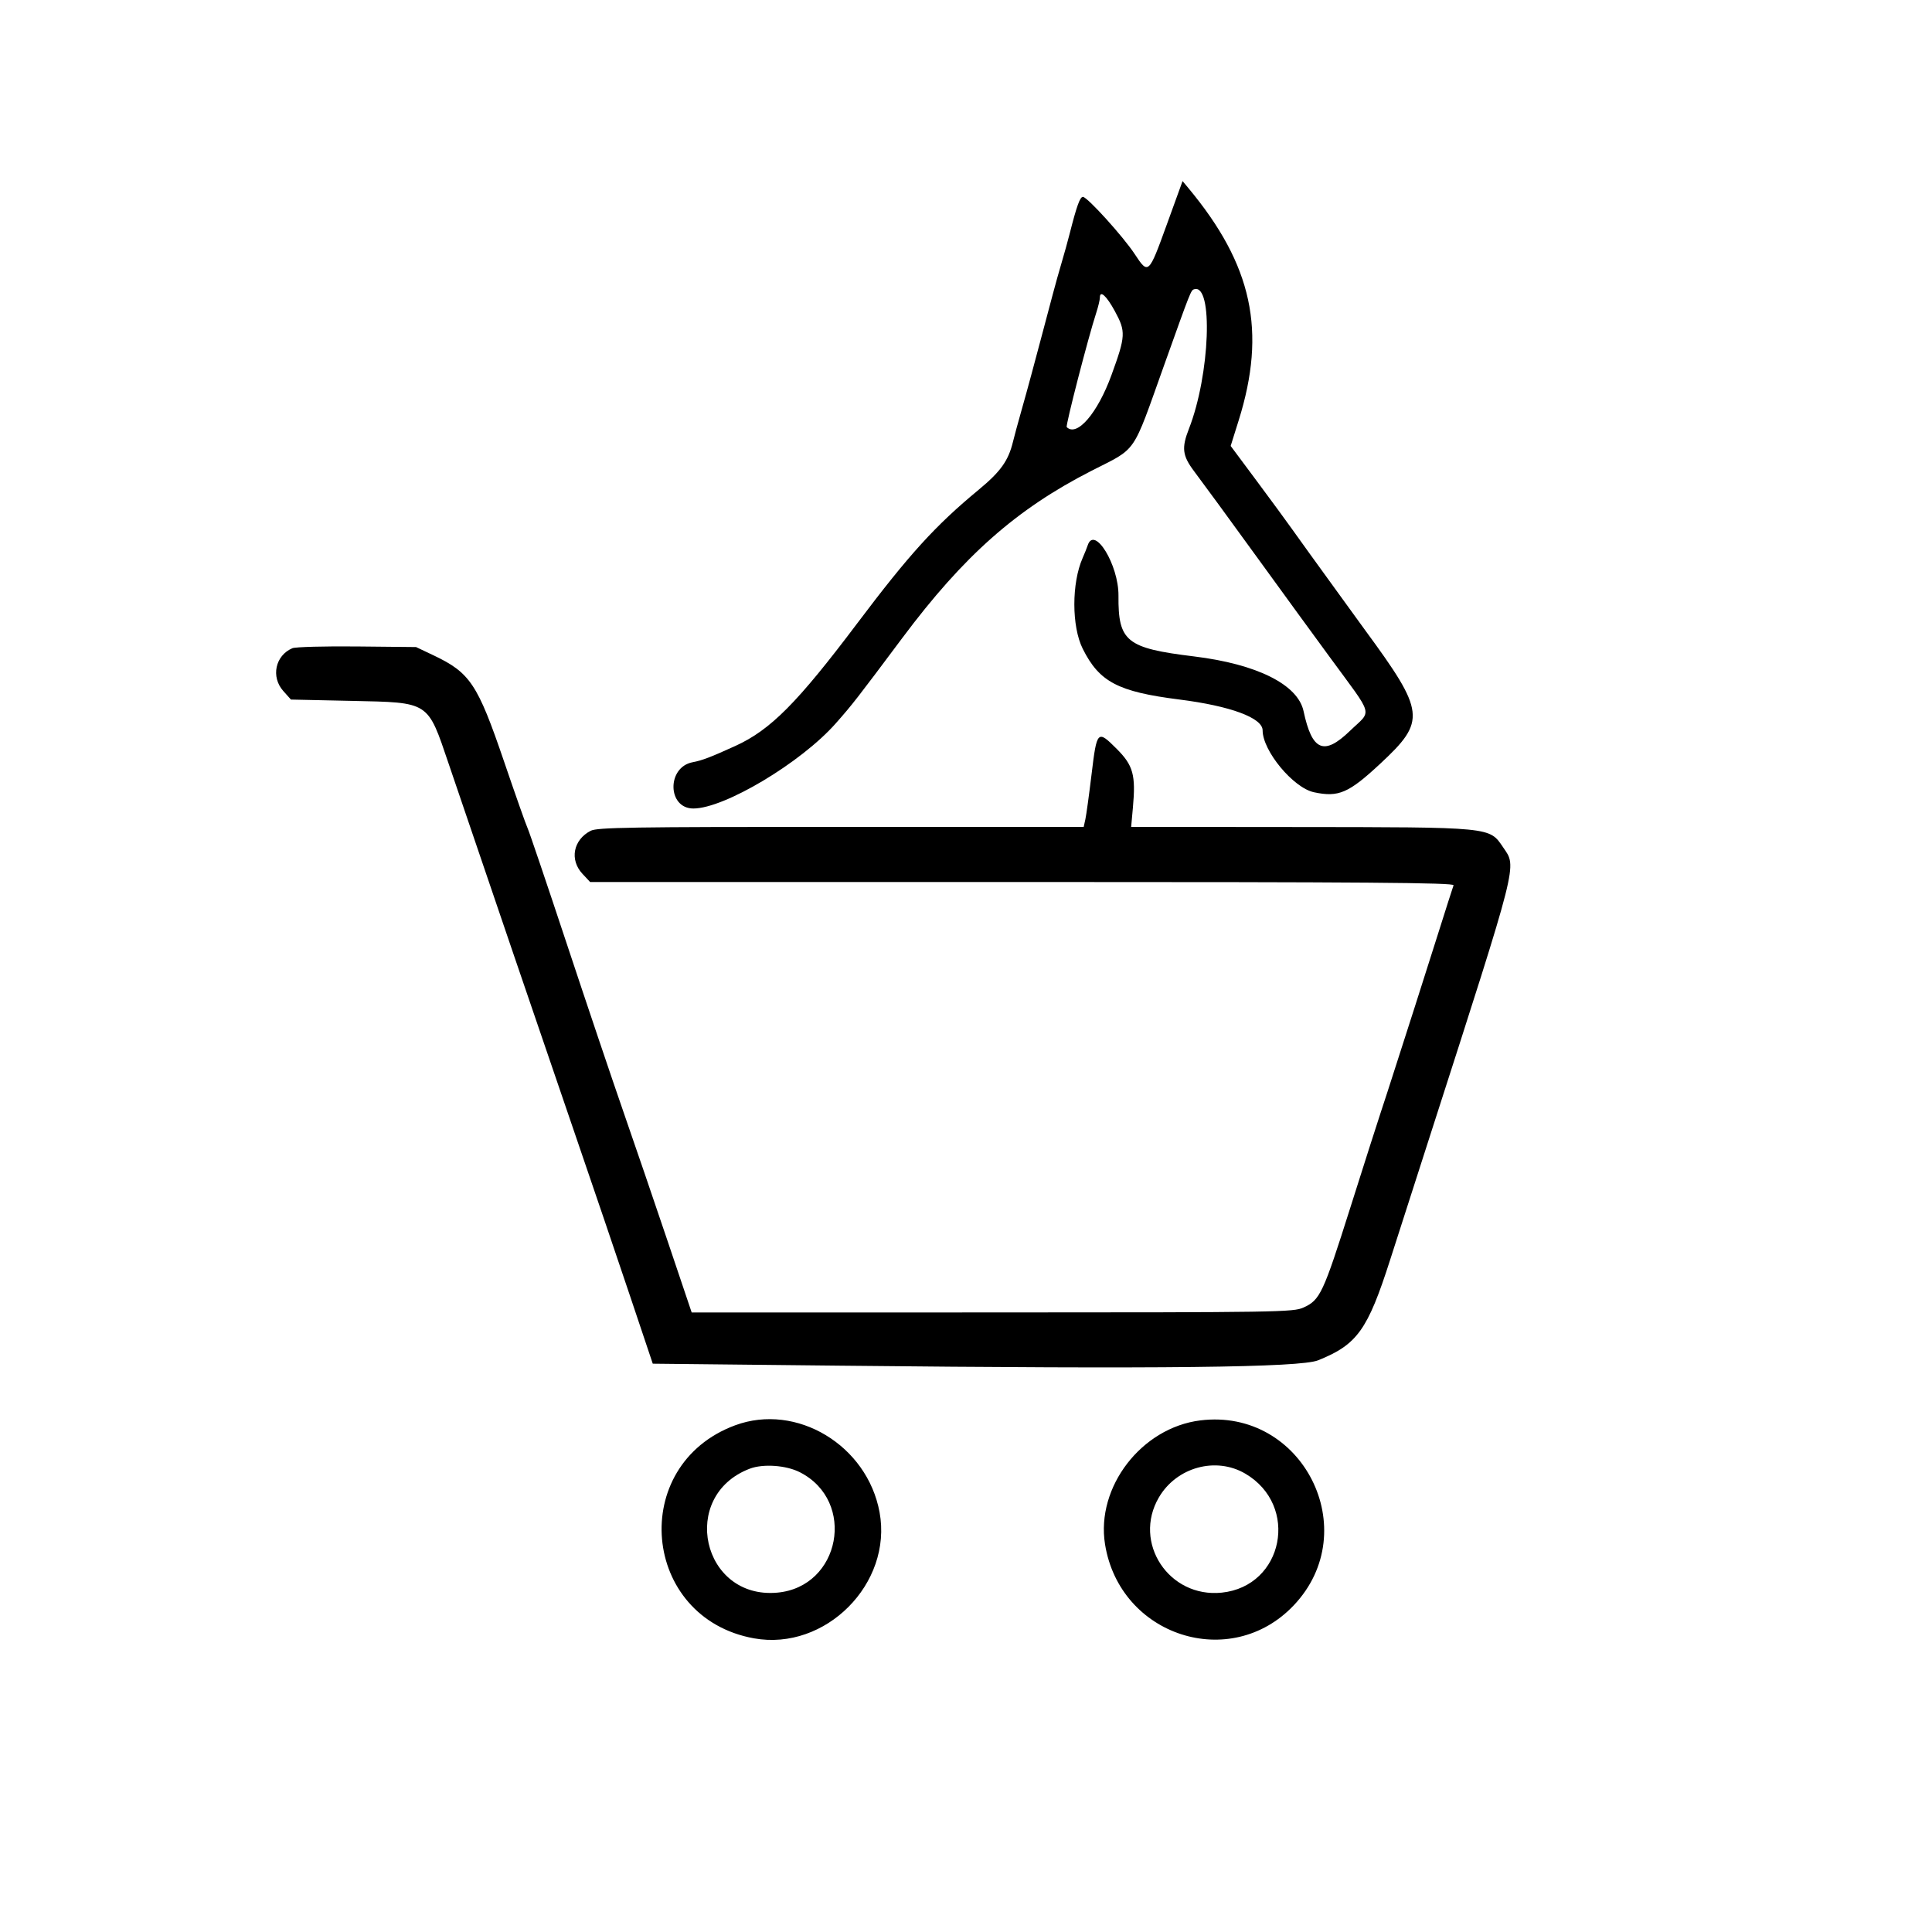
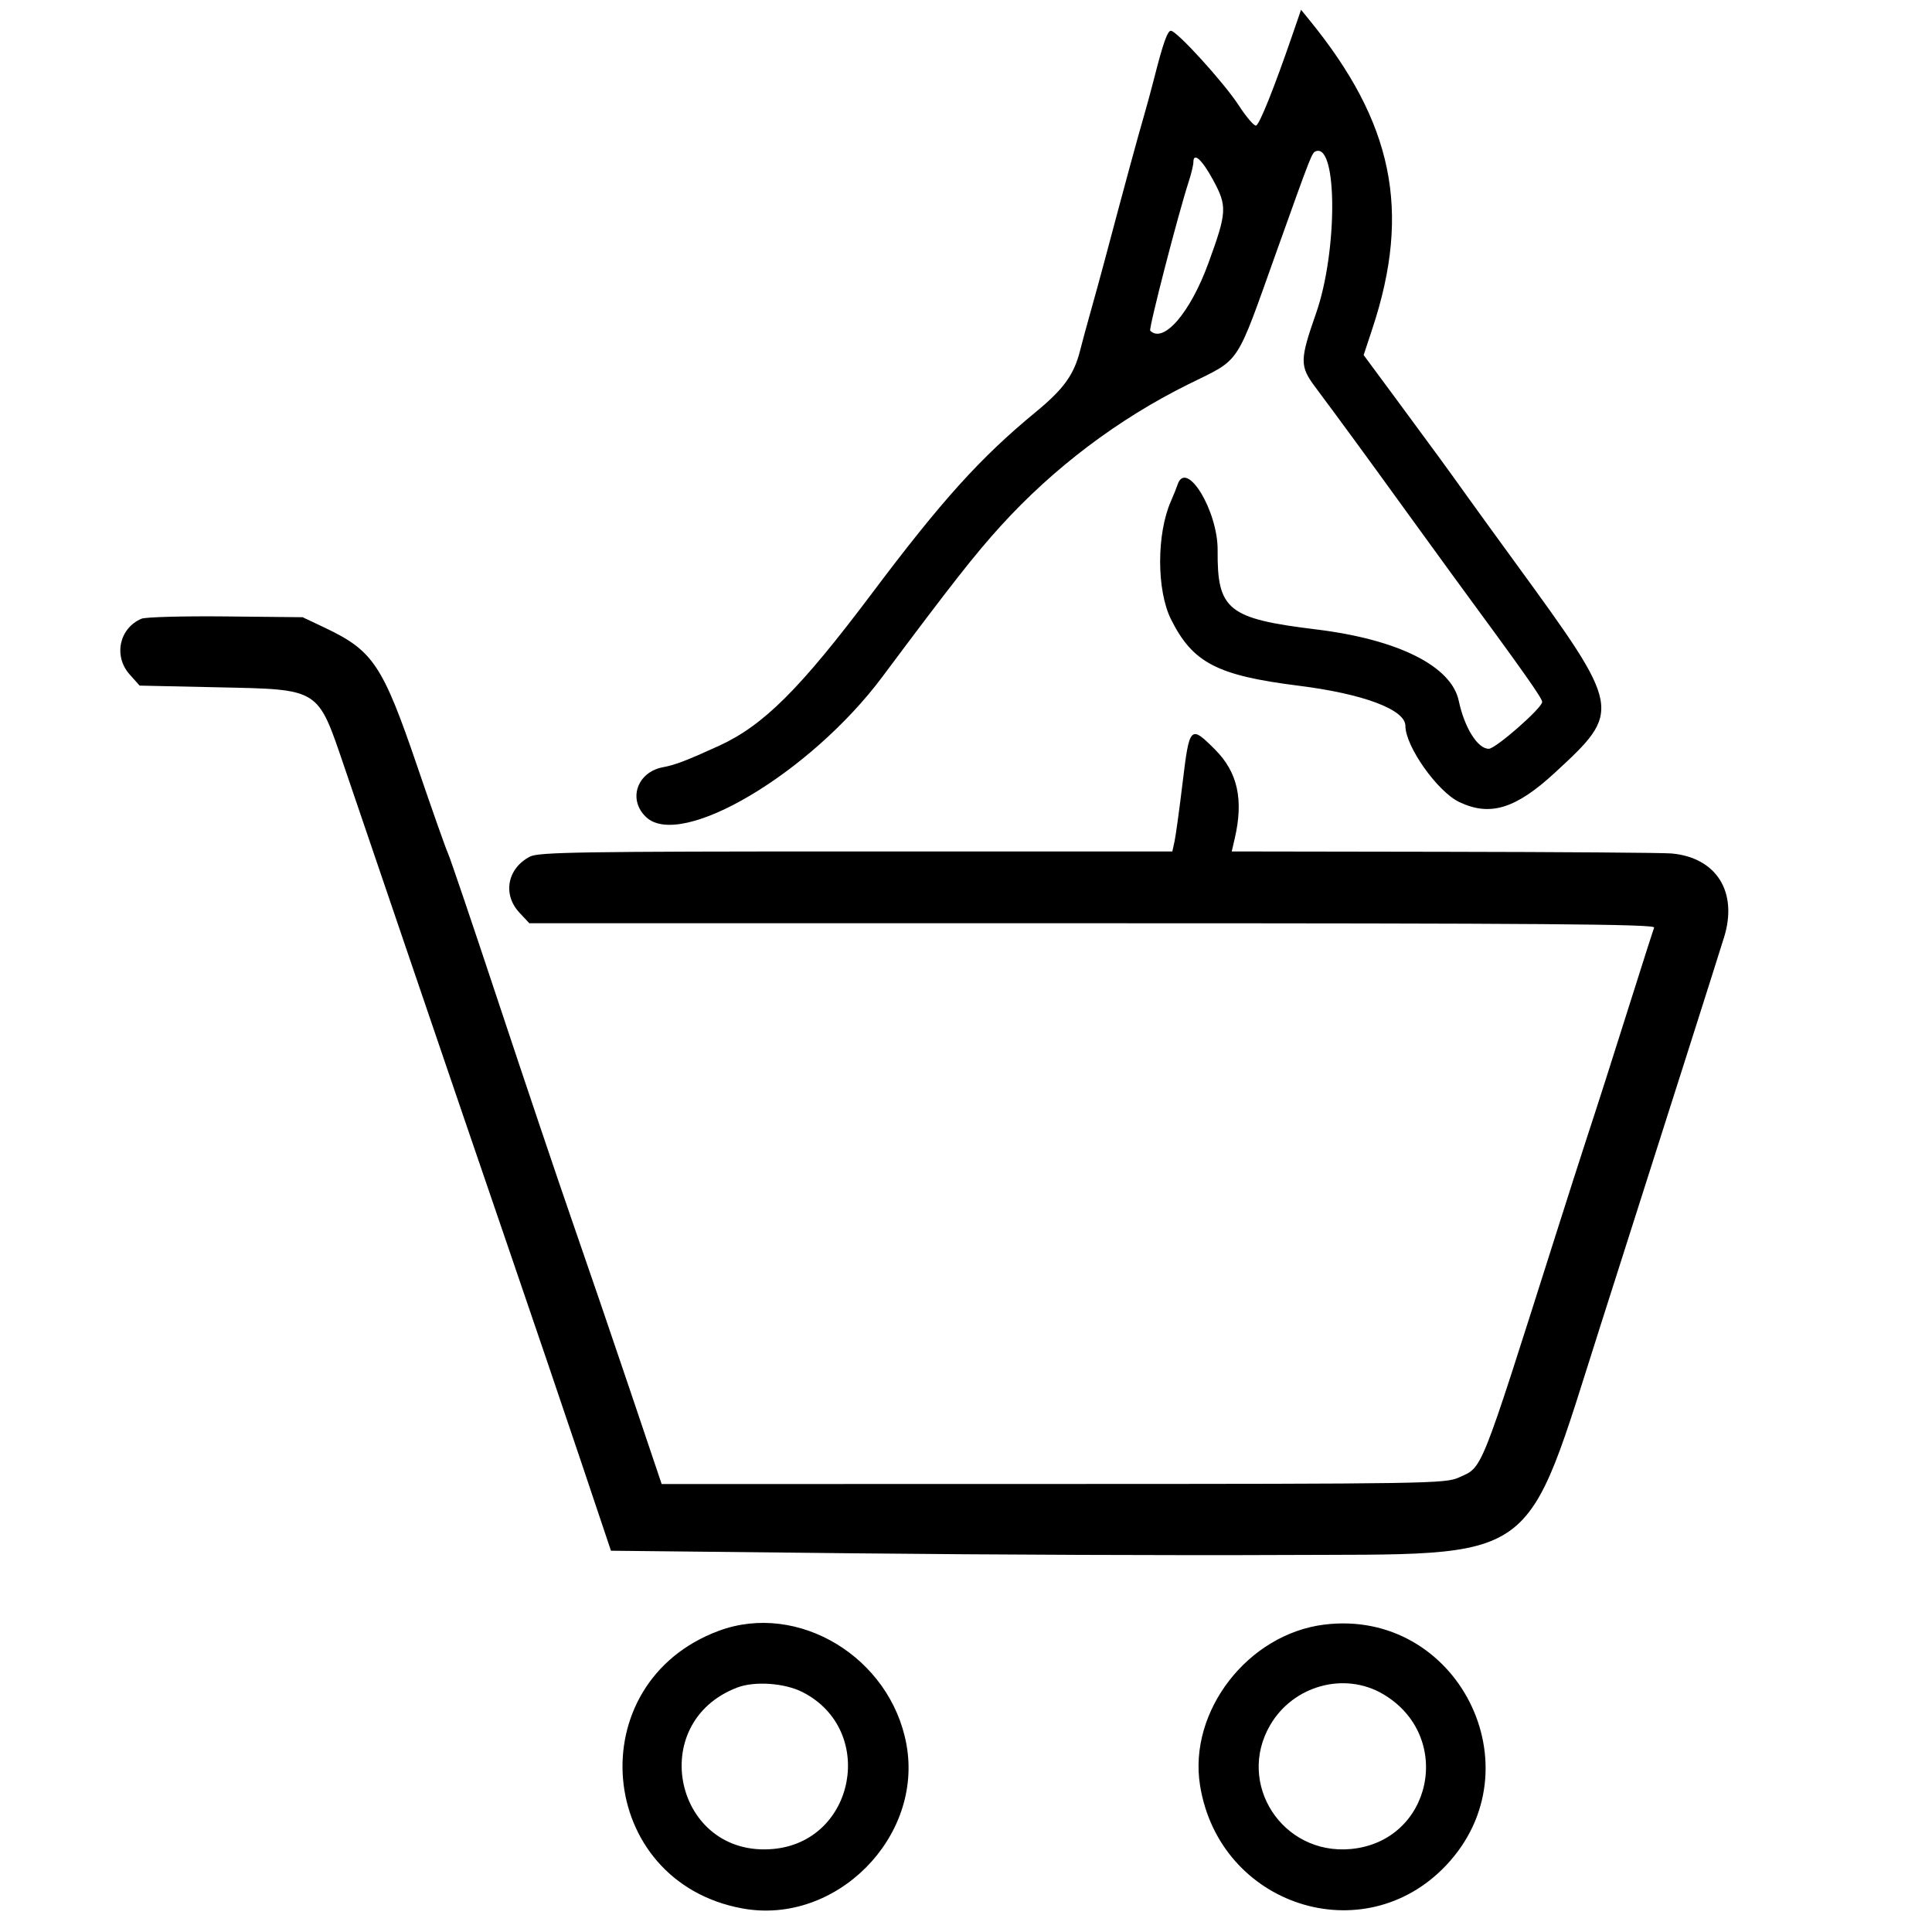
<svg xmlns="http://www.w3.org/2000/svg" id="svg" width="400" height="400" viewBox="0, 0, 400,400">
  <g id="svgg">
-     <path id="path0" d="M241.534 46.598 C 237.822 56.835,237.754 56.896,234.926 52.596 C 232.545 48.974,225.106 40.761,224.208 40.761 C 223.598 40.761,222.921 42.639,221.465 48.370 C 221.047 50.014,220.301 52.704,219.807 54.348 C 219.314 55.992,218.459 59.049,217.909 61.141 C 217.359 63.234,216.384 66.902,215.744 69.293 C 215.104 71.685,214.123 75.353,213.564 77.446 C 213.005 79.538,212.026 83.084,211.388 85.326 C 210.749 87.568,209.999 90.341,209.720 91.488 C 208.767 95.402,207.151 97.658,202.605 101.415 C 193.634 108.831,188.246 114.759,177.466 129.076 C 165.082 145.524,159.515 151.126,152.271 154.429 C 147.177 156.751,145.342 157.452,143.417 157.809 C 138.027 158.809,138.149 167.391,143.553 167.391 C 149.978 167.391,165.845 157.909,173.023 149.780 C 176.502 145.839,177.303 144.812,186.831 132.064 C 199.564 115.029,210.426 105.425,225.924 97.503 C 235.584 92.566,234.280 94.460,241.043 75.543 C 246.543 60.157,246.560 60.114,247.221 59.894 C 251.239 58.555,250.531 77.607,246.148 88.795 C 244.610 92.723,244.800 94.324,247.181 97.504 C 249.625 100.767,253.673 106.304,261.141 116.595 C 267.822 125.801,269.830 128.558,275.312 136.048 C 284.616 148.760,284.100 146.869,279.484 151.329 C 274.109 156.521,271.638 155.471,269.892 147.250 C 268.720 141.732,260.250 137.495,247.210 135.905 C 233.199 134.196,231.493 132.825,231.569 123.332 C 231.620 116.962,226.577 108.712,225.196 112.908 C 225.024 113.431,224.552 114.611,224.146 115.530 C 221.851 120.731,221.861 129.707,224.167 134.319 C 227.604 141.194,231.457 143.218,244.169 144.827 C 254.776 146.169,261.413 148.629,261.413 151.218 C 261.413 155.459,267.762 163.114,272.035 164.026 C 277.139 165.114,279.209 164.220,285.799 158.086 C 295.295 149.245,295.086 147.429,282.609 130.435 C 281.563 129.010,278.995 125.468,276.902 122.565 C 274.810 119.661,272.242 116.115,271.196 114.685 C 270.149 113.254,268.454 110.894,267.428 109.439 C 266.402 107.984,263.140 103.539,260.180 99.561 L 254.797 92.329 256.448 87.061 C 262.249 68.562,259.302 54.891,246.084 38.989 L 244.837 37.489 241.534 46.598 M230.827 64.436 C 233.115 68.653,233.066 69.557,230.115 77.662 C 227.236 85.566,222.961 90.534,220.853 88.425 C 220.578 88.151,225.302 69.861,226.957 64.791 C 227.375 63.510,227.717 62.083,227.717 61.620 C 227.717 59.995,229.094 61.240,230.827 64.436 M60.537 134.205 C 56.992 135.708,56.047 140.146,58.650 143.062 L 60.235 144.837 72.742 145.109 C 89.032 145.463,88.466 145.097,92.900 158.152 C 99.987 179.019,113.099 217.451,119.045 234.783 C 122.685 245.394,127.797 260.435,130.405 268.207 L 135.147 282.337 173.959 282.748 C 240.696 283.456,269.178 283.135,272.905 281.635 C 280.998 278.376,283.151 275.376,287.803 260.870 C 289.769 254.742,293.541 243.003,296.186 234.783 C 314.522 177.800,314.058 179.626,311.232 175.468 C 308.316 171.179,309.205 171.265,267.776 171.227 L 234.194 171.196 234.558 167.175 C 235.168 160.448,234.617 158.459,231.197 155.039 C 227.222 151.064,227.097 151.190,226.000 160.279 C 225.486 164.544,224.908 168.745,224.717 169.614 L 224.370 171.196 174.115 171.196 C 130.591 171.196,123.649 171.304,122.289 172.008 C 118.672 173.878,117.887 178.018,120.598 180.921 L 122.175 182.609 211.689 182.609 C 283.077 182.609,301.151 182.746,300.943 183.288 C 300.801 183.662,299.296 188.370,297.599 193.750 C 295.903 199.130,293.802 205.734,292.930 208.424 C 292.058 211.114,290.330 216.495,289.088 220.380 C 287.847 224.266,286.380 228.791,285.827 230.435 C 285.275 232.079,282.463 240.883,279.578 250.000 C 273.955 267.775,273.312 269.150,269.891 270.704 C 267.760 271.671,264.946 271.716,205.435 271.727 L 143.207 271.738 138.214 256.929 C 135.468 248.784,131.350 236.739,129.063 230.163 C 126.777 223.587,121.500 207.935,117.338 195.380 C 113.177 182.826,109.530 172.065,109.234 171.467 C 108.939 170.870,106.743 164.650,104.355 157.647 C 98.876 141.582,97.337 139.273,89.700 135.654 L 86.141 133.967 73.913 133.843 C 67.188 133.775,61.168 133.938,60.537 134.205 M248.520 294.078 C 236.337 295.585,226.886 307.862,228.783 319.714 C 231.831 338.752,254.799 346.175,267.877 332.347 C 282.534 316.849,269.691 291.458,248.520 294.078 M152.207 295.093 C 129.965 303.322,132.772 335.005,156.114 339.202 C 170.902 341.861,184.827 327.870,182.104 313.089 C 179.547 299.211,164.903 290.397,152.207 295.093 M165.606 304.812 C 177.355 310.806,174.015 328.564,160.917 329.740 C 145.318 331.140,140.547 309.684,155.212 304.083 C 157.989 303.022,162.752 303.356,165.606 304.812 M257.823 305.101 C 269.074 311.694,265.761 328.417,252.942 329.740 C 242.013 330.868,234.446 319.391,239.939 310.017 C 243.605 303.761,251.728 301.529,257.823 305.101 " stroke="none" fill="#000000" fill-rule="evenodd" />
+     <path id="path0" d="M267.461 7.563 C 263.754 18.325,260.767 25.762,260.058 25.998 C 259.663 26.130,258.040 24.237,256.451 21.791 C 253.405 17.105,243.641 6.372,242.424 6.372 C 241.708 6.372,240.792 8.974,238.935 16.283 C 238.390 18.425,237.484 21.770,236.920 23.717 C 235.422 28.887,233.069 37.546,228.647 54.159 C 227.921 56.885,226.654 61.504,225.831 64.425 C 225.007 67.345,224.028 70.958,223.654 72.452 C 222.367 77.593,220.280 80.496,214.367 85.366 C 202.977 94.748,195.001 103.581,180.539 122.832 C 165.639 142.665,158.049 150.223,148.799 154.441 C 142.163 157.467,139.773 158.380,137.265 158.845 C 131.869 159.847,129.939 165.592,133.790 169.189 C 141.036 175.958,167.819 160.036,182.685 140.123 C 196.957 121.005,201.822 114.805,207.160 108.930 C 218.118 96.870,231.458 86.787,245.967 79.596 C 257.110 74.072,255.637 76.299,264.438 51.681 C 271.603 31.638,271.625 31.582,272.486 31.295 C 276.935 29.812,276.933 52.127,272.482 64.846 C 269.078 74.574,269.067 75.796,272.348 80.191 C 277.355 86.895,282.822 94.363,290.609 105.133 C 294.831 110.973,299.457 117.345,300.888 119.292 C 315.536 139.225,319.292 144.540,319.292 145.339 C 319.292 146.570,309.675 155.008,308.251 155.026 C 305.943 155.055,303.210 150.699,302.019 145.091 C 300.491 137.902,289.459 132.383,272.471 130.312 C 254.220 128.085,251.998 126.300,252.097 113.933 C 252.163 105.733,245.572 94.953,243.796 100.354 C 243.572 101.035,242.956 102.572,242.428 103.770 C 239.438 110.545,239.451 122.238,242.455 128.246 C 246.946 137.229,251.984 139.850,268.818 141.963 C 282.292 143.654,290.973 146.916,290.973 150.288 C 290.973 154.532,297.616 163.915,302.142 166.063 C 308.519 169.089,313.806 167.463,321.920 159.983 C 335.862 147.128,335.803 146.804,313.955 116.814 C 309.842 111.168,305.225 104.796,303.694 102.655 C 299.472 96.747,296.922 93.255,289.306 82.952 L 282.329 73.512 284.156 67.982 C 292.205 43.630,288.446 25.358,270.998 4.023 L 269.367 2.029 267.461 7.563 M251.131 37.212 C 254.111 42.705,254.048 43.883,250.202 54.441 C 246.453 64.737,240.884 71.209,238.138 68.462 C 237.780 68.104,243.934 44.279,246.089 37.674 C 246.634 36.006,247.080 34.147,247.080 33.545 C 247.080 31.427,248.872 33.050,251.131 37.212 M29.301 128.098 C 24.684 130.055,23.452 135.836,26.843 139.635 L 28.907 141.947 45.201 142.301 C 66.307 142.759,65.689 142.373,71.226 158.584 C 73.021 163.841,79.531 182.956,85.692 201.062 C 91.853 219.168,100.774 245.292,105.516 259.115 C 110.258 272.938,116.918 292.531,120.315 302.655 L 126.492 321.062 177.051 321.598 C 204.859 321.893,244.336 322.049,264.779 321.945 C 319.615 321.666,315.294 324.766,331.471 274.104 C 345.919 228.854,355.276 199.457,356.948 194.058 C 359.854 184.673,355.383 177.539,346.071 176.700 C 344.387 176.548,323.211 176.392,299.013 176.354 L 255.016 176.283 255.633 173.628 C 257.508 165.553,256.252 159.877,251.550 155.174 C 246.441 150.065,246.269 150.241,244.843 162.063 C 244.173 167.618,243.421 173.091,243.172 174.223 L 242.719 176.283 177.254 176.283 C 120.558 176.283,111.514 176.425,109.742 177.341 C 105.031 179.778,104.008 185.170,107.541 188.952 L 109.595 191.150 226.200 191.150 C 319.194 191.150,342.738 191.330,342.468 192.035 C 342.282 192.522,340.322 198.655,338.112 205.664 C 333.906 219.004,330.870 228.485,328.138 236.814 C 327.243 239.540,324.539 247.982,322.127 255.575 C 306.151 305.880,307.054 303.620,302.017 305.908 C 299.242 307.168,295.576 307.226,218.053 307.240 L 136.991 307.255 130.487 287.964 C 126.910 277.354,121.546 261.664,118.567 253.097 C 115.589 244.531,108.716 224.142,103.294 207.788 C 97.872 191.434,93.122 177.416,92.737 176.637 C 92.353 175.858,89.492 167.757,86.381 158.634 C 79.244 137.707,77.239 134.699,67.290 129.984 L 62.655 127.788 46.726 127.626 C 37.965 127.537,30.124 127.749,29.301 128.098 M274.178 336.356 C 258.352 338.314,245.988 354.326,248.458 369.663 C 252.467 394.559,282.323 404.257,299.394 386.208 C 318.487 366.020,301.756 332.943,274.178 336.356 M148.831 337.639 C 119.772 348.405,123.341 389.660,153.805 395.138 C 173.069 398.602,191.209 380.376,187.661 361.122 C 184.342 343.107,165.244 331.558,148.831 337.639 M166.170 350.340 C 181.475 358.147,177.124 381.279,160.062 382.811 C 139.741 384.636,133.527 356.686,152.631 349.389 C 156.248 348.008,162.452 348.443,166.170 350.340 M286.320 350.729 C 301.120 359.402,296.558 381.287,279.629 382.822 C 265.485 384.104,255.883 369.264,263.000 357.120 C 267.782 348.959,278.356 346.062,286.320 350.729 " stroke="none" fill="#000000" fill-rule="evenodd" />
  </g>
</svg>
